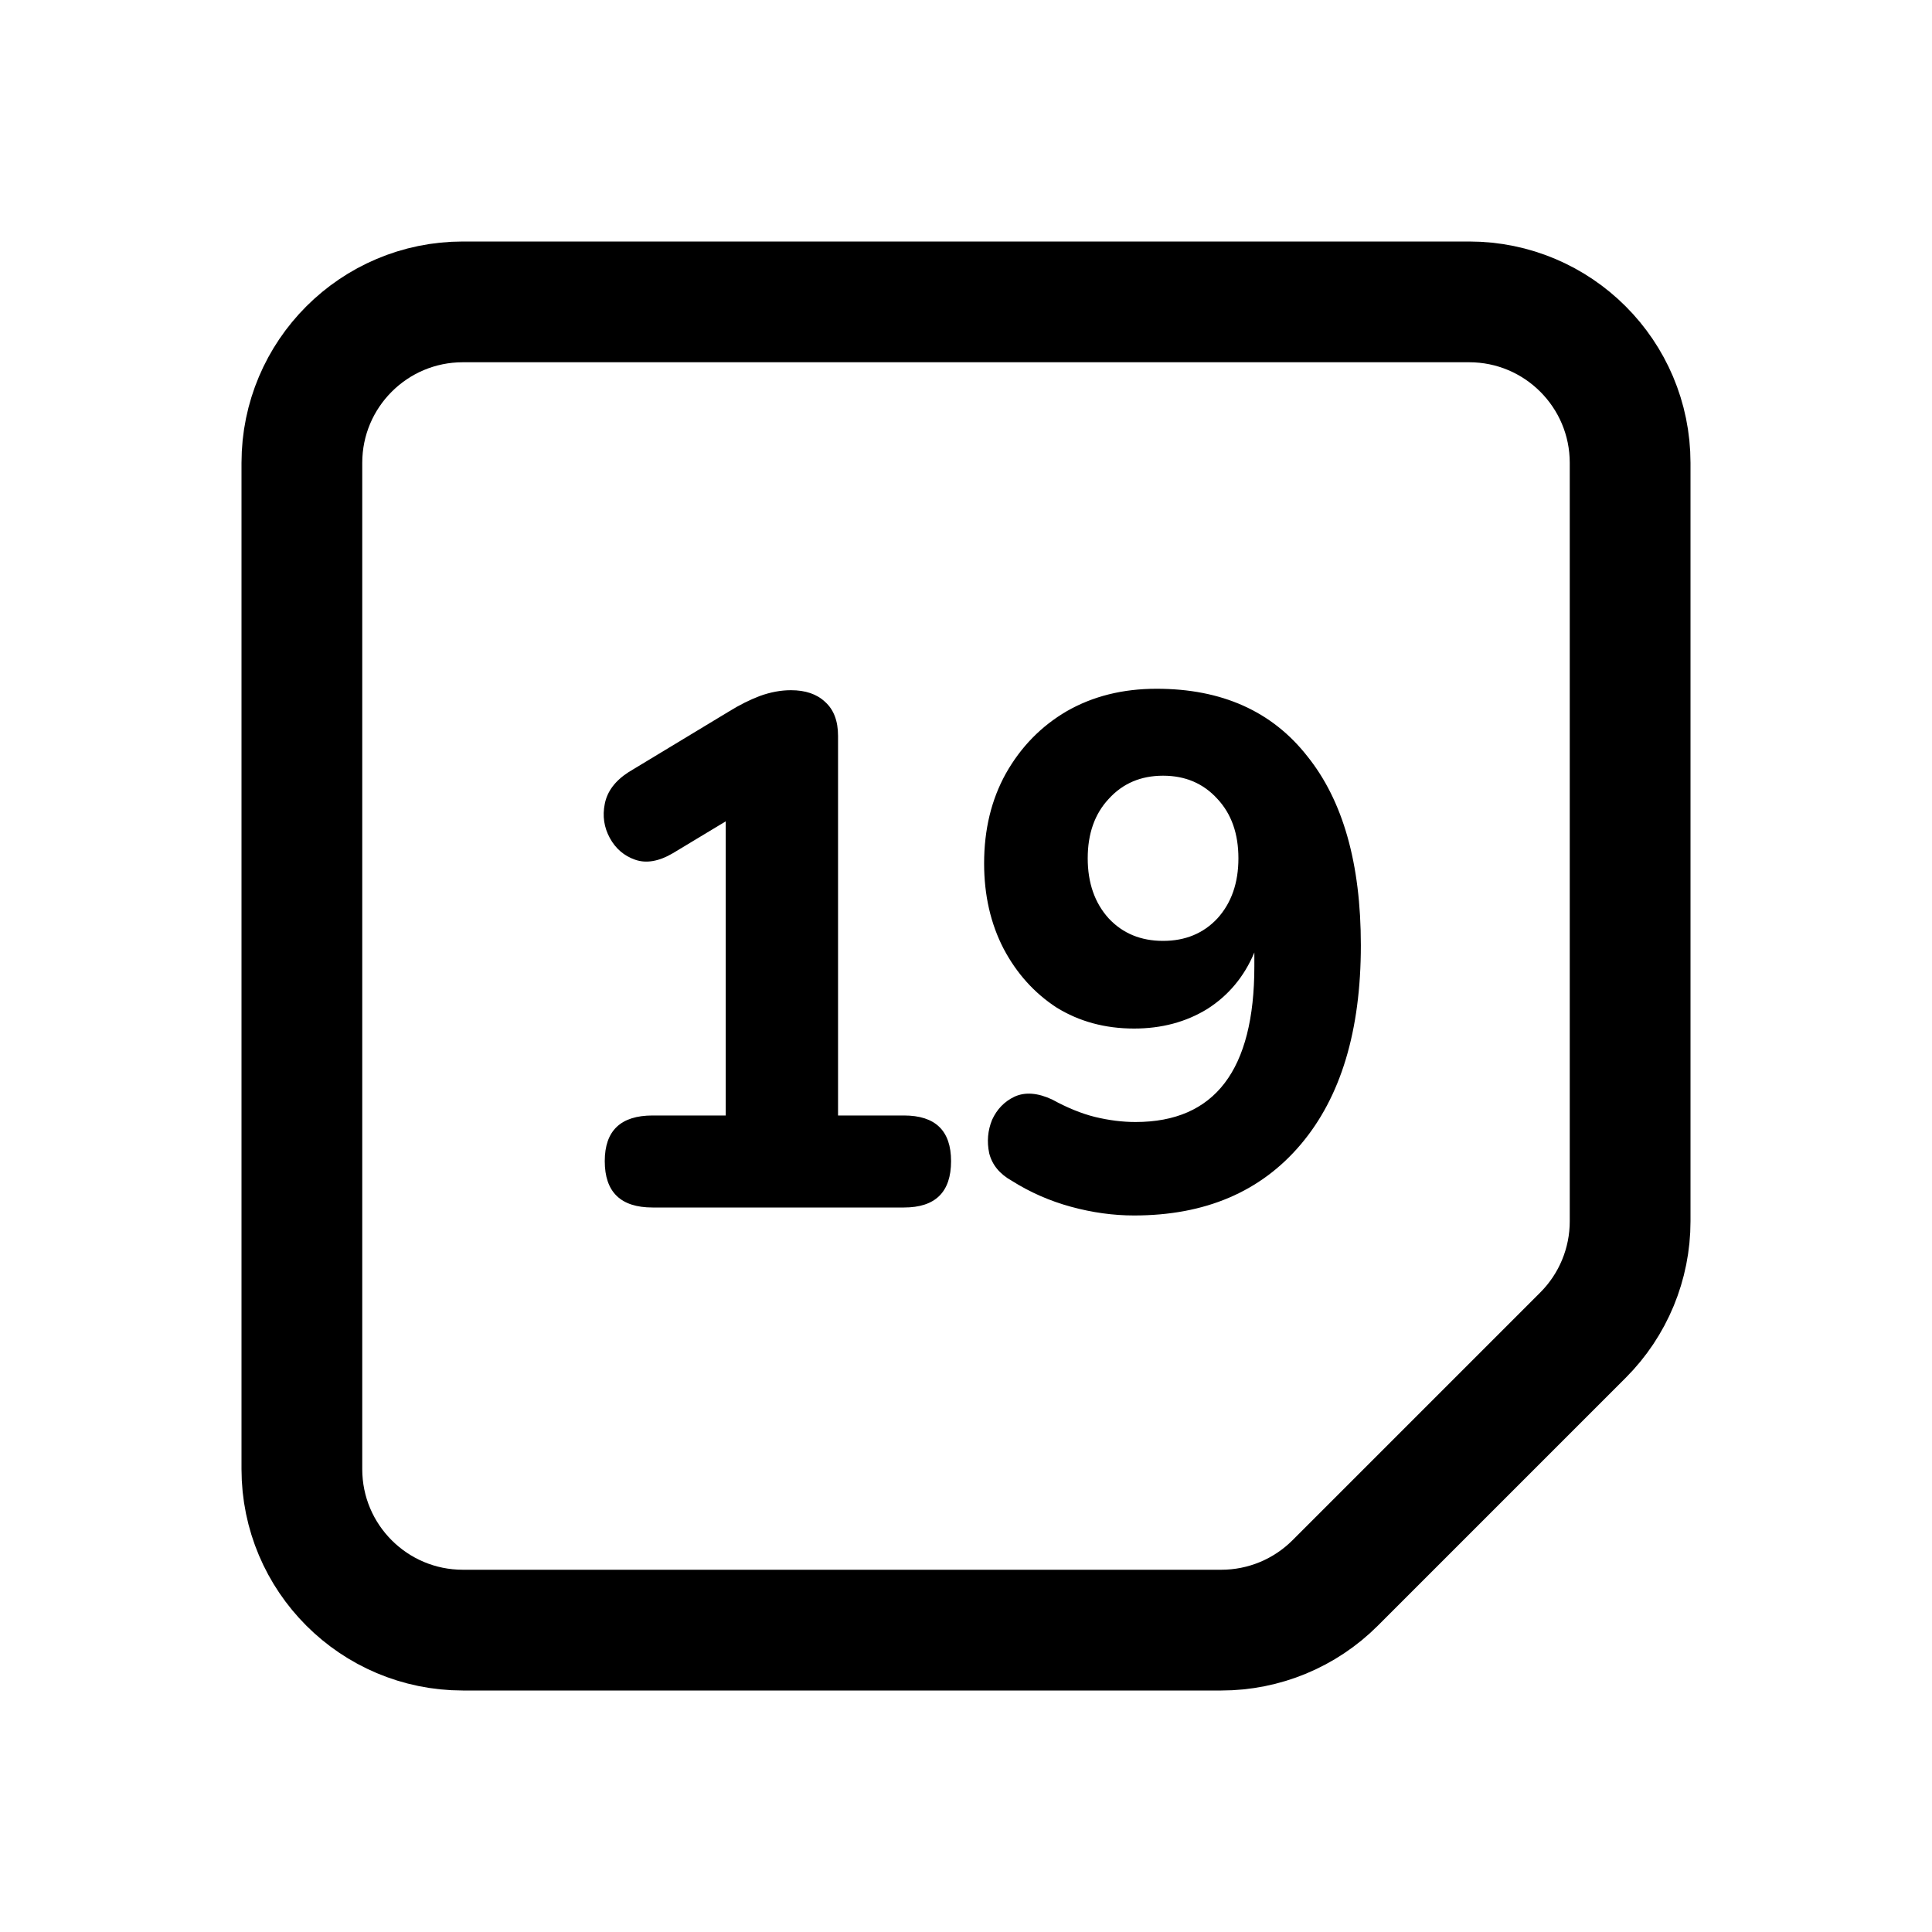
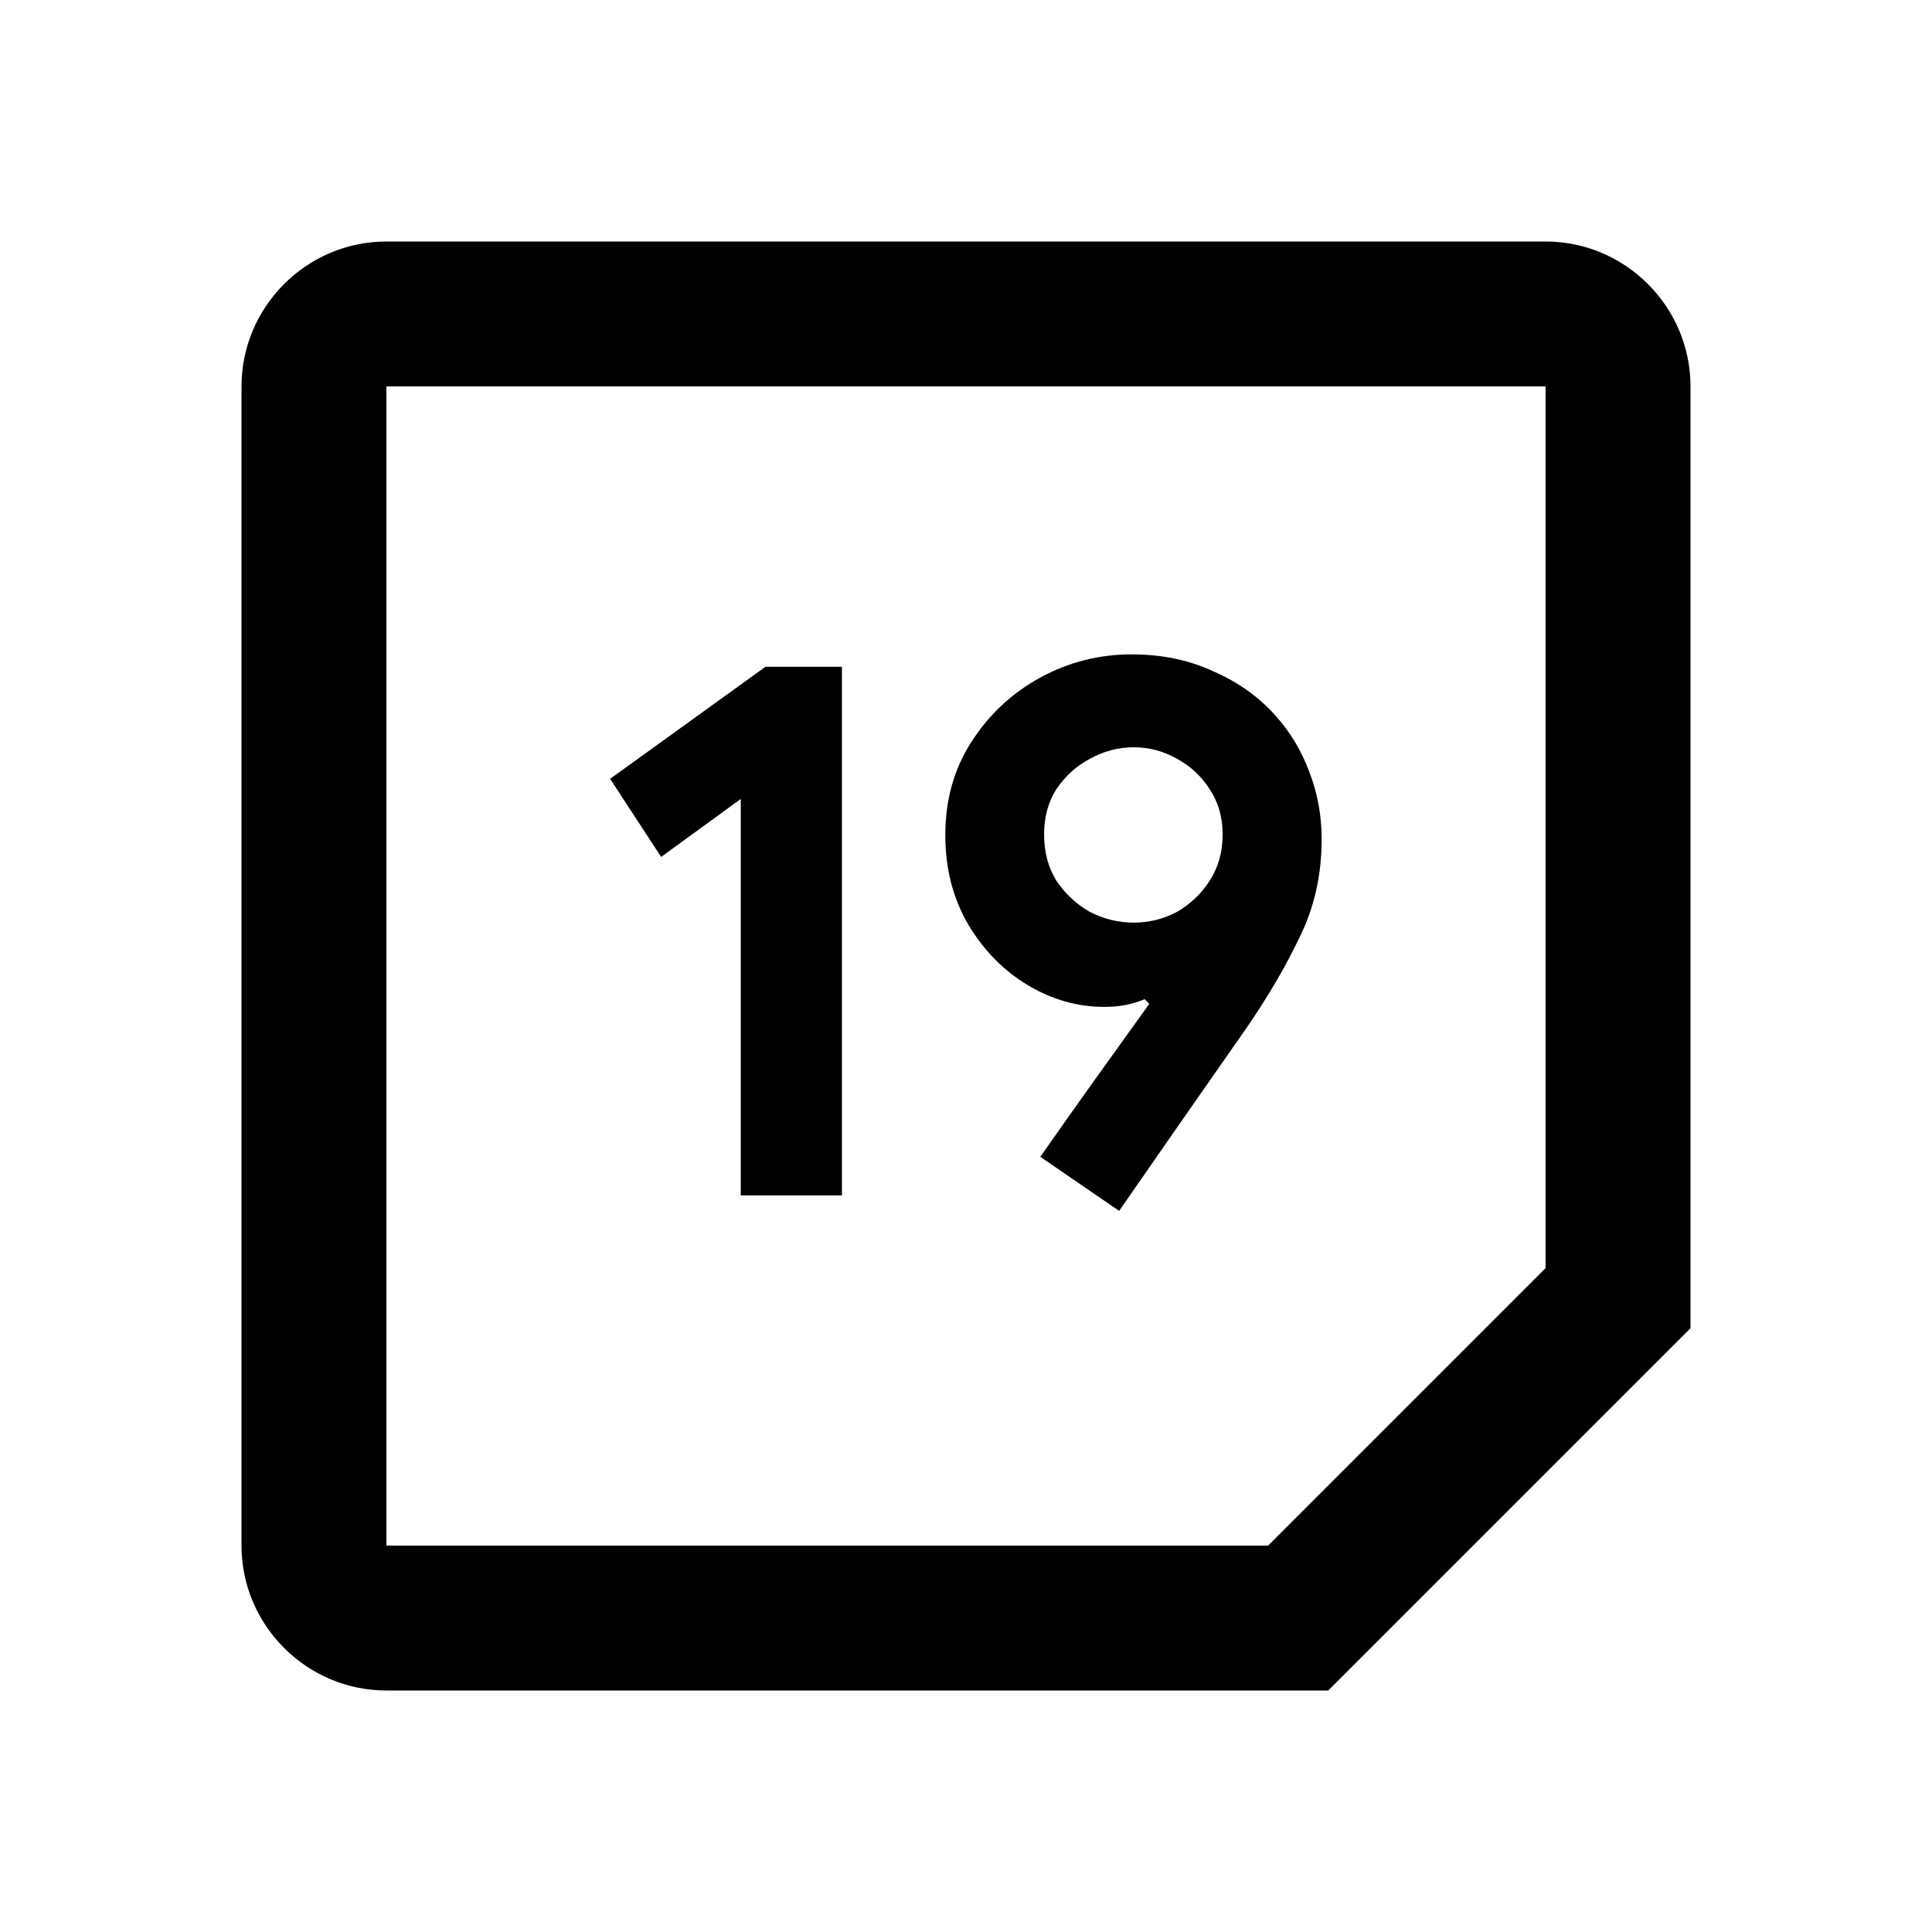
- <svg xmlns="http://www.w3.org/2000/svg" height="192" width="192">
-   <path d="M146,30H46C37.163,30 30,37.163 30,46V146C30,154.837 37.163,162 46,162H121.373C125.616,162 129.686,160.314 132.686,157.314L157.314,132.686C160.314,129.686 162,125.616 162,121.373V46C162,37.163 154.837,30 146,30Z" fill="#000000" fill-opacity="0.0" stroke="#000000" stroke-width="12" />
-   <path d="M64.852,120C61.684,120 60.1,118.464 60.1,115.392C60.1,112.368 61.684,110.856 64.852,110.856H72.124V81.624L66.868,84.792C65.476,85.608 64.228,85.824 63.124,85.44C62.02,85.056 61.18,84.336 60.604,83.28C60.028,82.224 59.86,81.096 60.1,79.896C60.34,78.648 61.132,77.592 62.476,76.728L72.484,70.68C73.492,70.056 74.5,69.552 75.508,69.168C76.564,68.784 77.596,68.592 78.604,68.592C80.044,68.592 81.172,68.976 81.988,69.744C82.852,70.512 83.284,71.64 83.284,73.128V110.856H89.836C92.956,110.856 94.516,112.368 94.516,115.392C94.516,118.464 92.956,120 89.836,120H64.852ZM112.704,120.792C110.64,120.792 108.552,120.504 106.44,119.928C104.328,119.352 102.36,118.488 100.536,117.336C99.336,116.664 98.592,115.752 98.304,114.6C98.064,113.448 98.16,112.344 98.592,111.288C99.072,110.232 99.816,109.464 100.824,108.984C101.88,108.504 103.128,108.6 104.568,109.272C106.056,110.088 107.472,110.664 108.816,111C110.208,111.336 111.552,111.504 112.848,111.504C120.72,111.504 124.656,106.344 124.656,96.024V94.656C123.648,97.056 122.088,98.928 119.976,100.272C117.864,101.568 115.44,102.216 112.704,102.216C109.824,102.216 107.256,101.52 105,100.128C102.792,98.688 101.04,96.744 99.744,94.296C98.448,91.8 97.8,88.968 97.8,85.8C97.8,82.44 98.52,79.464 99.96,76.872C101.448,74.232 103.464,72.168 106.008,70.68C108.6,69.192 111.576,68.448 114.936,68.448C121.416,68.448 126.408,70.68 129.912,75.144C133.464,79.56 135.24,85.824 135.24,93.936C135.24,102.432 133.248,109.032 129.264,113.736C125.28,118.44 119.76,120.792 112.704,120.792ZM115.584,93.504C117.792,93.504 119.592,92.76 120.984,91.272C122.376,89.736 123.072,87.744 123.072,85.296C123.072,82.848 122.376,80.88 120.984,79.392C119.592,77.856 117.792,77.088 115.584,77.088C113.376,77.088 111.576,77.856 110.184,79.392C108.792,80.88 108.096,82.848 108.096,85.296C108.096,87.744 108.792,89.736 110.184,91.272C111.576,92.76 113.376,93.504 115.584,93.504Z" fill="#000000" />
+ <svg xmlns="http://www.w3.org/2000/svg" id="Layer_7" data-name="Layer 7" viewBox="0 0 24 24">
+   <path id="path" d="M19.2,15.753l-3.447,3.447H4.8V4.8h14.4V15.753ZM4.8,3c-.99,0-1.8,.81-1.8,1.8v14.4c0,.99,.81,1.8,1.8,1.8h11.7l4.5-4.5V4.8c0-.99-.81-1.8-1.8-1.8H4.8Z" />
+   <path id="path_20" data-name="path 20" d="M9.202,14.85v-4.925l-.989,.72-.634-.97,1.93-1.392h.95v6.566h-1.258Zm4.7,.192l-.979-.672c.224-.32,.448-.637,.672-.95,.23-.32,.457-.637,.682-.95l-.058-.058c-.148,.064-.314,.096-.499,.096-.333,0-.65-.089-.95-.269-.301-.179-.547-.429-.739-.749-.192-.326-.288-.698-.288-1.114,0-.442,.109-.829,.326-1.162,.217-.339,.502-.605,.854-.797,.352-.192,.73-.288,1.133-.288,.377,0,.716,.07,1.018,.211,.307,.134,.563,.317,.768,.547,.185,.205,.326,.439,.422,.701,.102,.262,.154,.541,.154,.835,0,.442-.09,.845-.269,1.21-.173,.365-.394,.742-.662,1.133-.263,.377-.528,.758-.797,1.142-.263,.377-.525,.755-.787,1.133Zm.182-3.581c.192,0,.371-.045,.538-.134,.166-.096,.301-.224,.403-.384,.109-.166,.163-.358,.163-.576s-.055-.406-.163-.566c-.103-.16-.237-.285-.403-.374-.167-.096-.346-.144-.538-.144s-.374,.048-.547,.144c-.167,.089-.304,.214-.413,.374-.103,.16-.154,.349-.154,.566s.051,.41,.154,.576c.109,.16,.246,.288,.413,.384,.173,.089,.355,.134,.547,.134Z" />
</svg>
